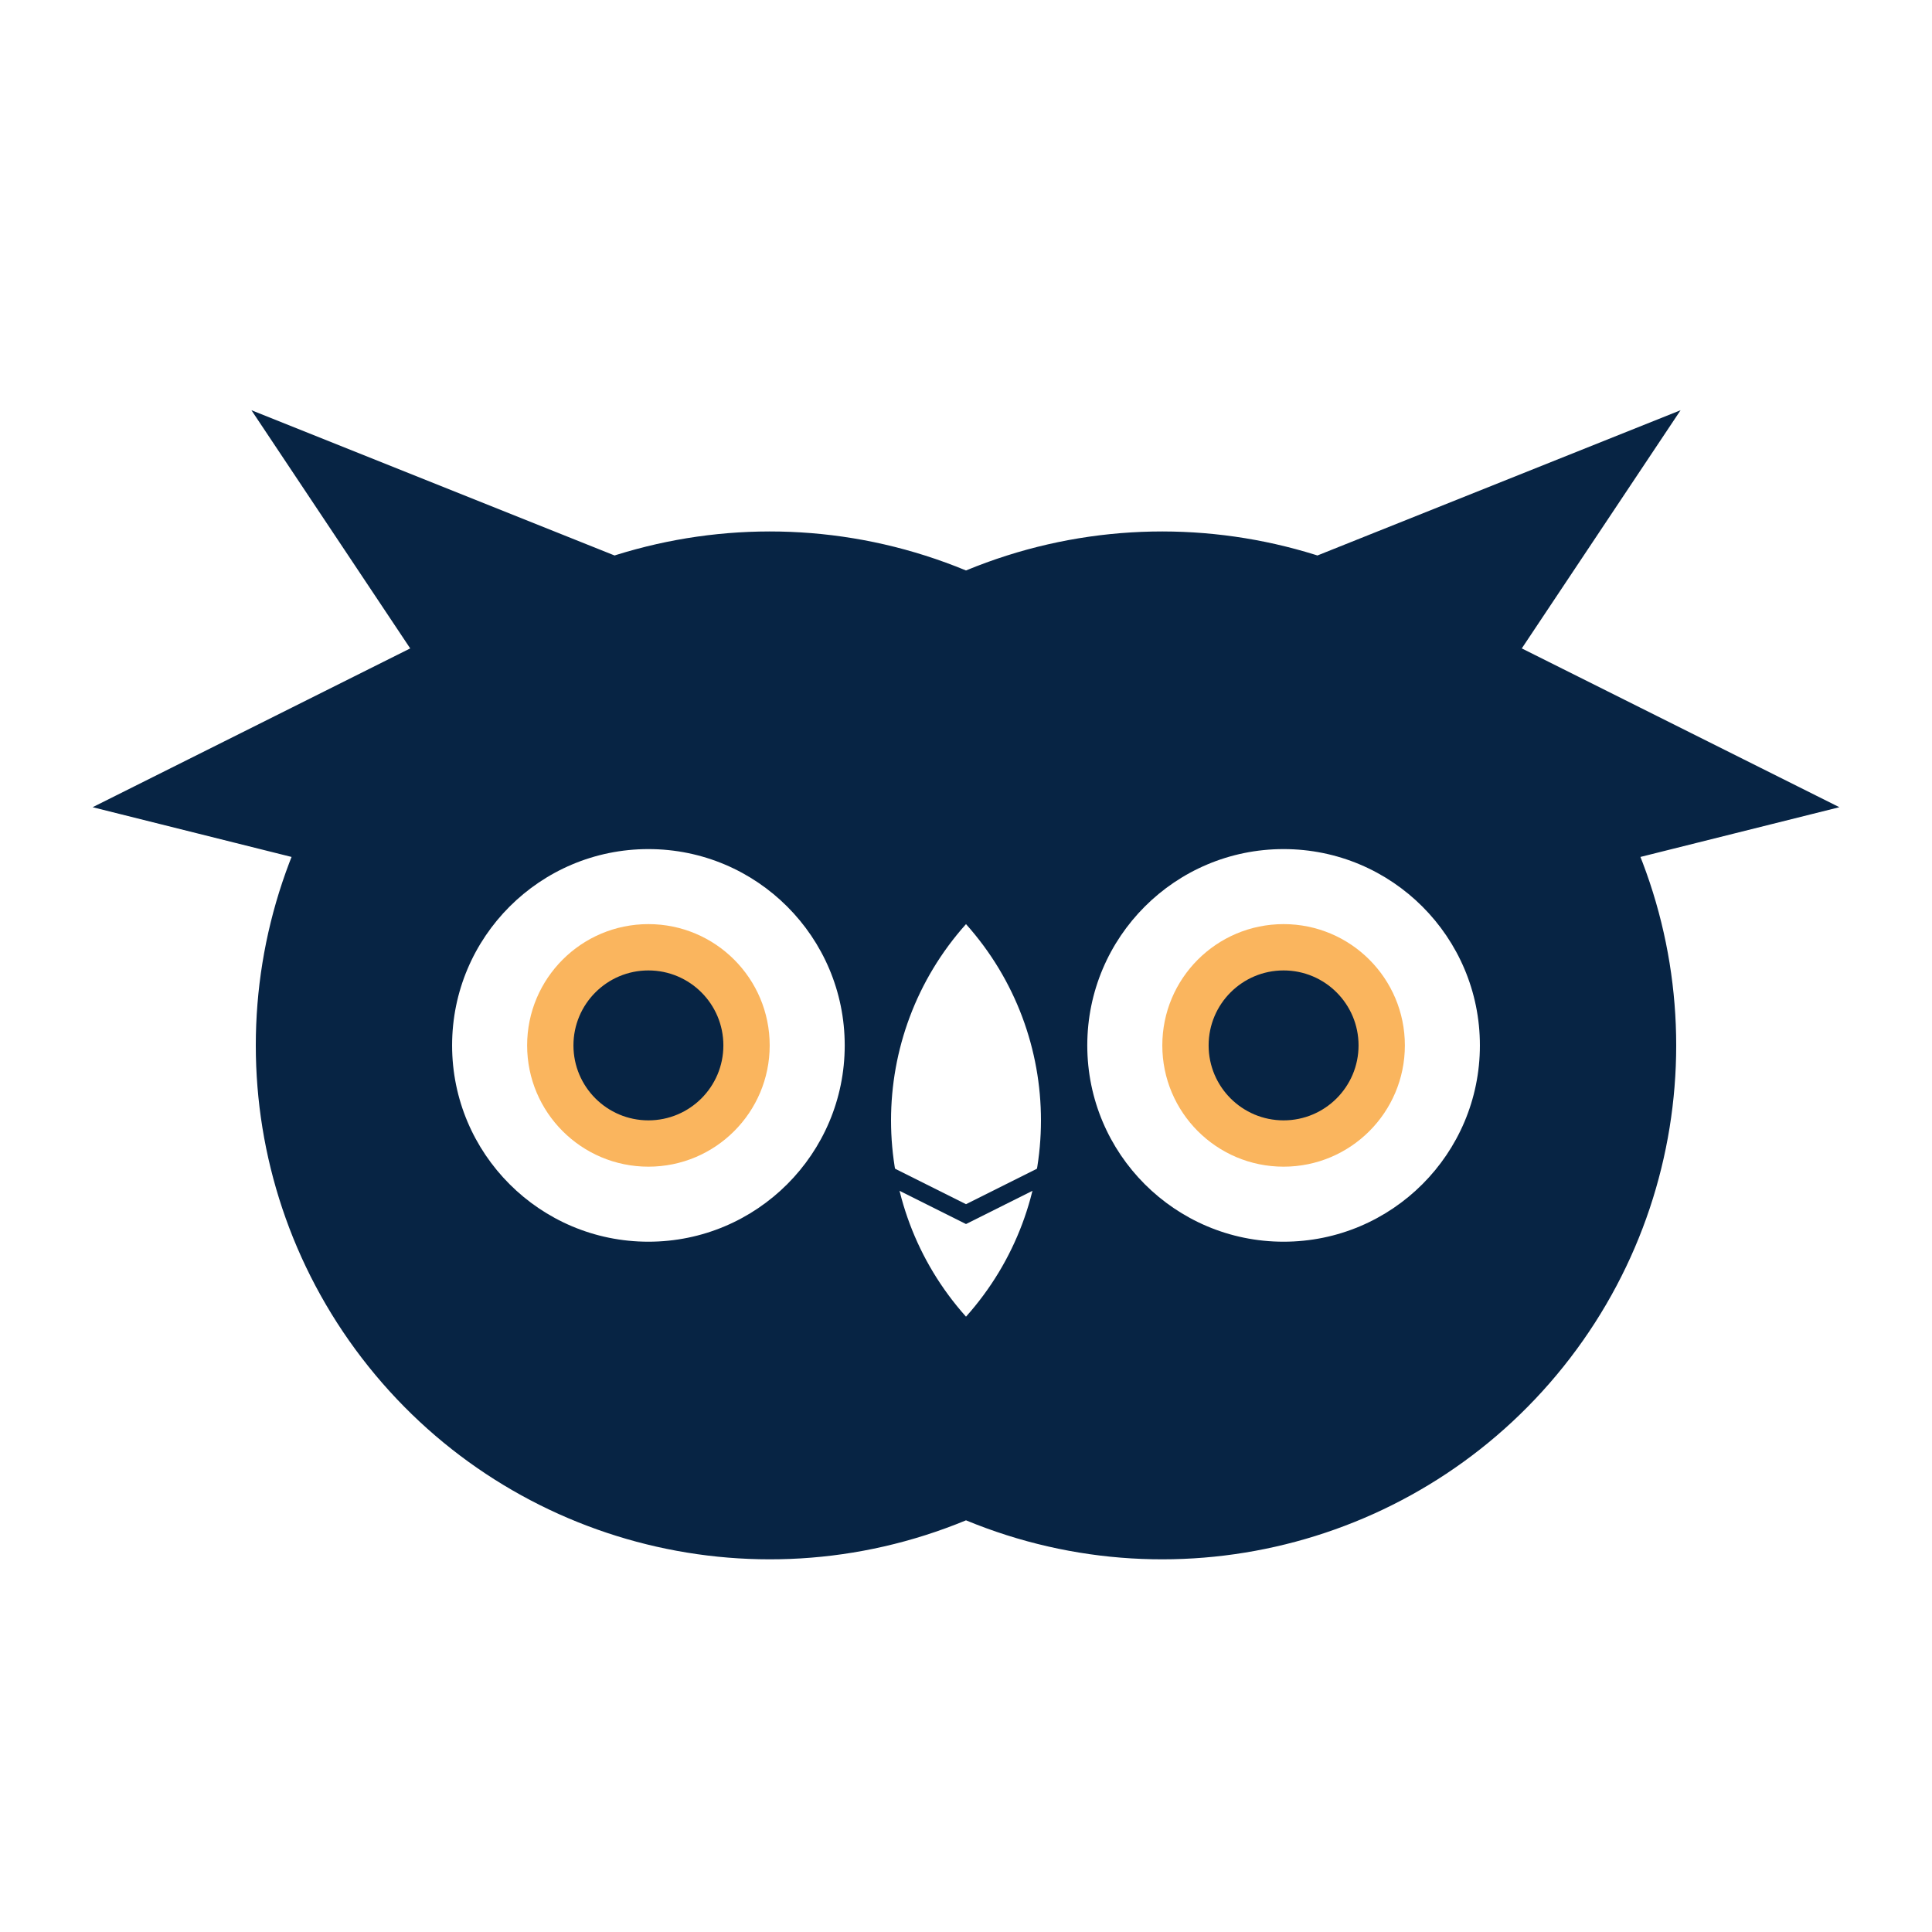
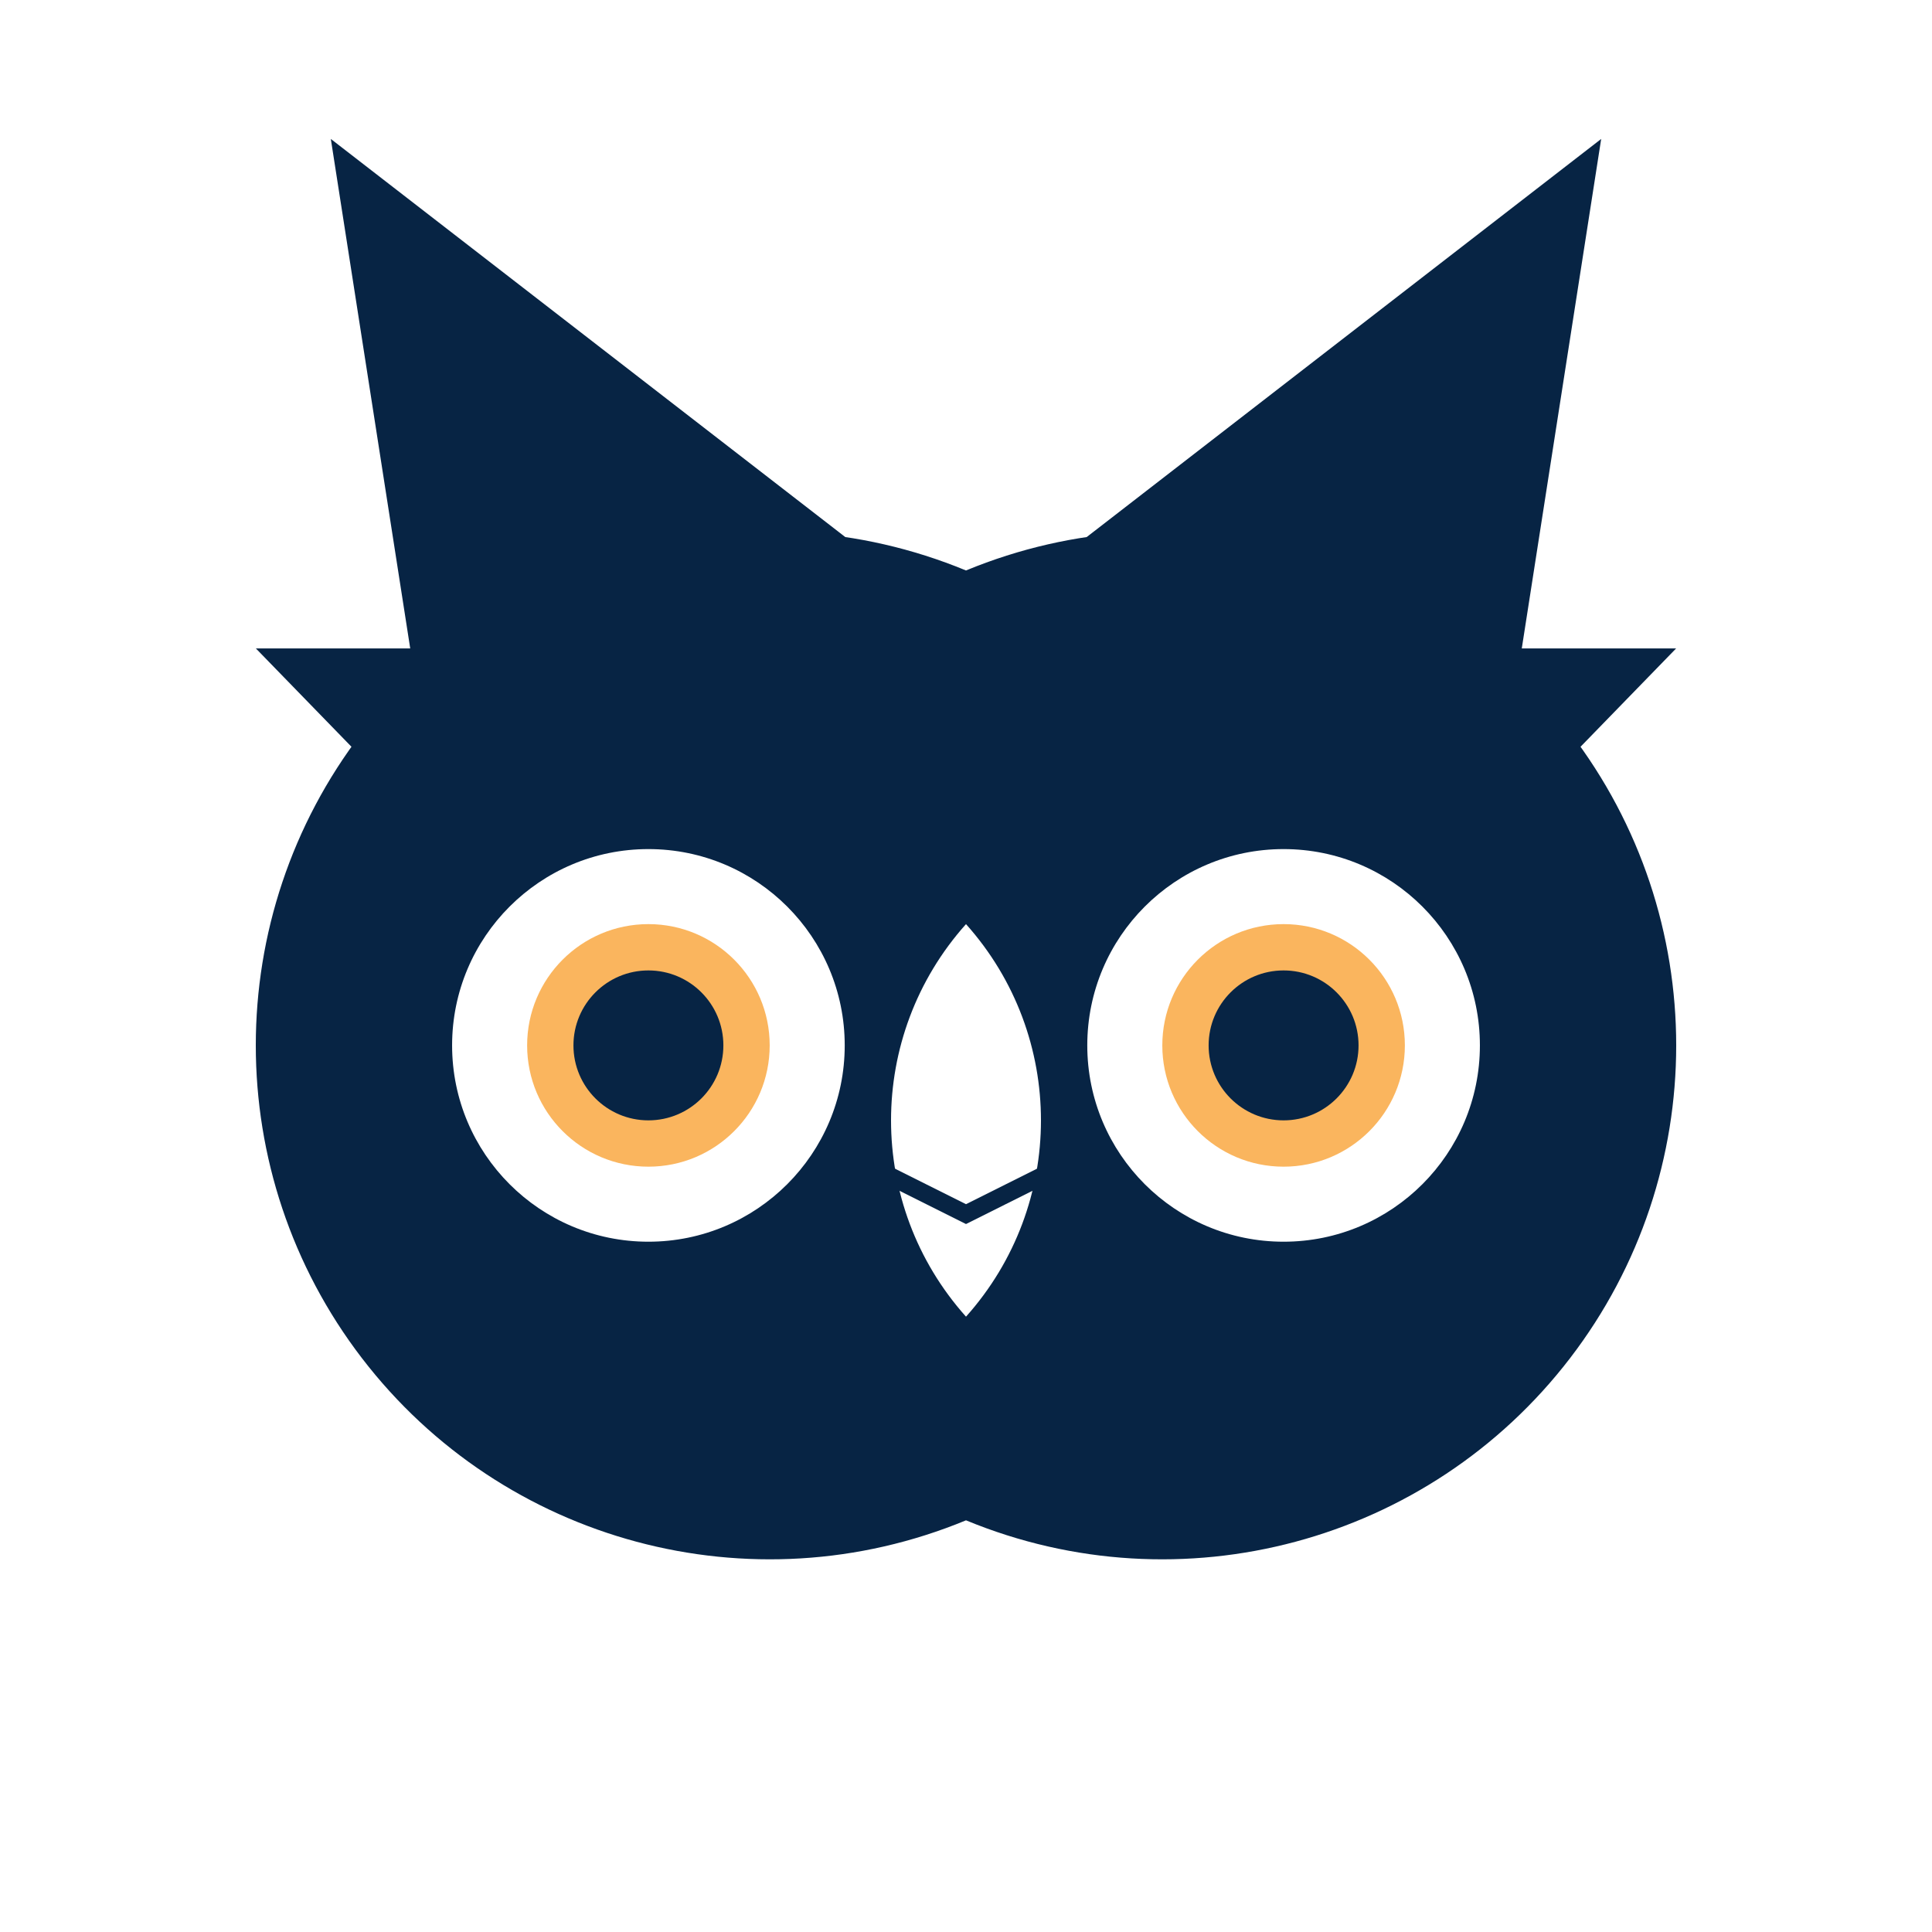
<svg xmlns="http://www.w3.org/2000/svg" viewBox="-146 -158 292 292" width="292" height="292" role="img" aria-label="ModularIoT">
  <style>.ink{fill:#072444}@media (prefers-color-scheme:dark){.ink{fill:#E9F0F7}}</style>
-   <path class="ink" fill-rule="nonzero" d="M0 -71.78 A77.67 77.67 0 1 1 0 71.78 A77.67 77.67 0 1 1 0 -71.78 Z M48 -72 L108 -96 L84 -60 L132 -36 L84 -24 Z M-84 -24 L-132 -36 L-84 -60 L-108 -96 L-48 -72 Z M-77.67 0 A29.67 29.67 0 1 0 -18.33 0 A29.67 29.67 0 1 0 -77.67 0 Z M18.33 0 A29.67 29.67 0 1 0 77.67 0 A29.67 29.67 0 1 0 18.33 0 Z M0 -18.33 A44.5 44.5 0 0 0 0 41 A44.5 44.5 0 0 0 0 -18.33 Z" />
+   <path class="ink" fill-rule="nonzero" d="M0 -71.78 A77.67 77.67 0 1 1 0 71.78 A77.67 77.67 0 1 1 0 -71.78 Z M12 -72 L96 -137 L84 -60 L107.33 -60 L84 -36 Z M-84 -36 L-107.33 -60 L-84 -60 L-96 -137 L-12 -72 Z M-77.67 0 A29.67 29.67 0 1 0 -18.33 0 A29.67 29.67 0 1 0 -77.67 0 Z M18.33 0 A29.67 29.67 0 1 0 77.67 0 A29.67 29.67 0 1 0 18.33 0 Z M0 -18.33 A44.5 44.5 0 0 0 0 41 A44.5 44.5 0 0 0 0 -18.33 Z" />
  <circle cx="-48" cy="0" r="18.33" fill="#FAB55E" />
  <circle cx="48" cy="0" r="18.33" fill="#FAB55E" />
  <circle class="ink" cx="-48" cy="0" r="11.33" />
  <circle class="ink" cx="48" cy="0" r="11.33" />
  <path class="ink" d="M-12 18 L0 24 L12 18 L12 21 L0 27 L-12 21 Z" />
</svg>
